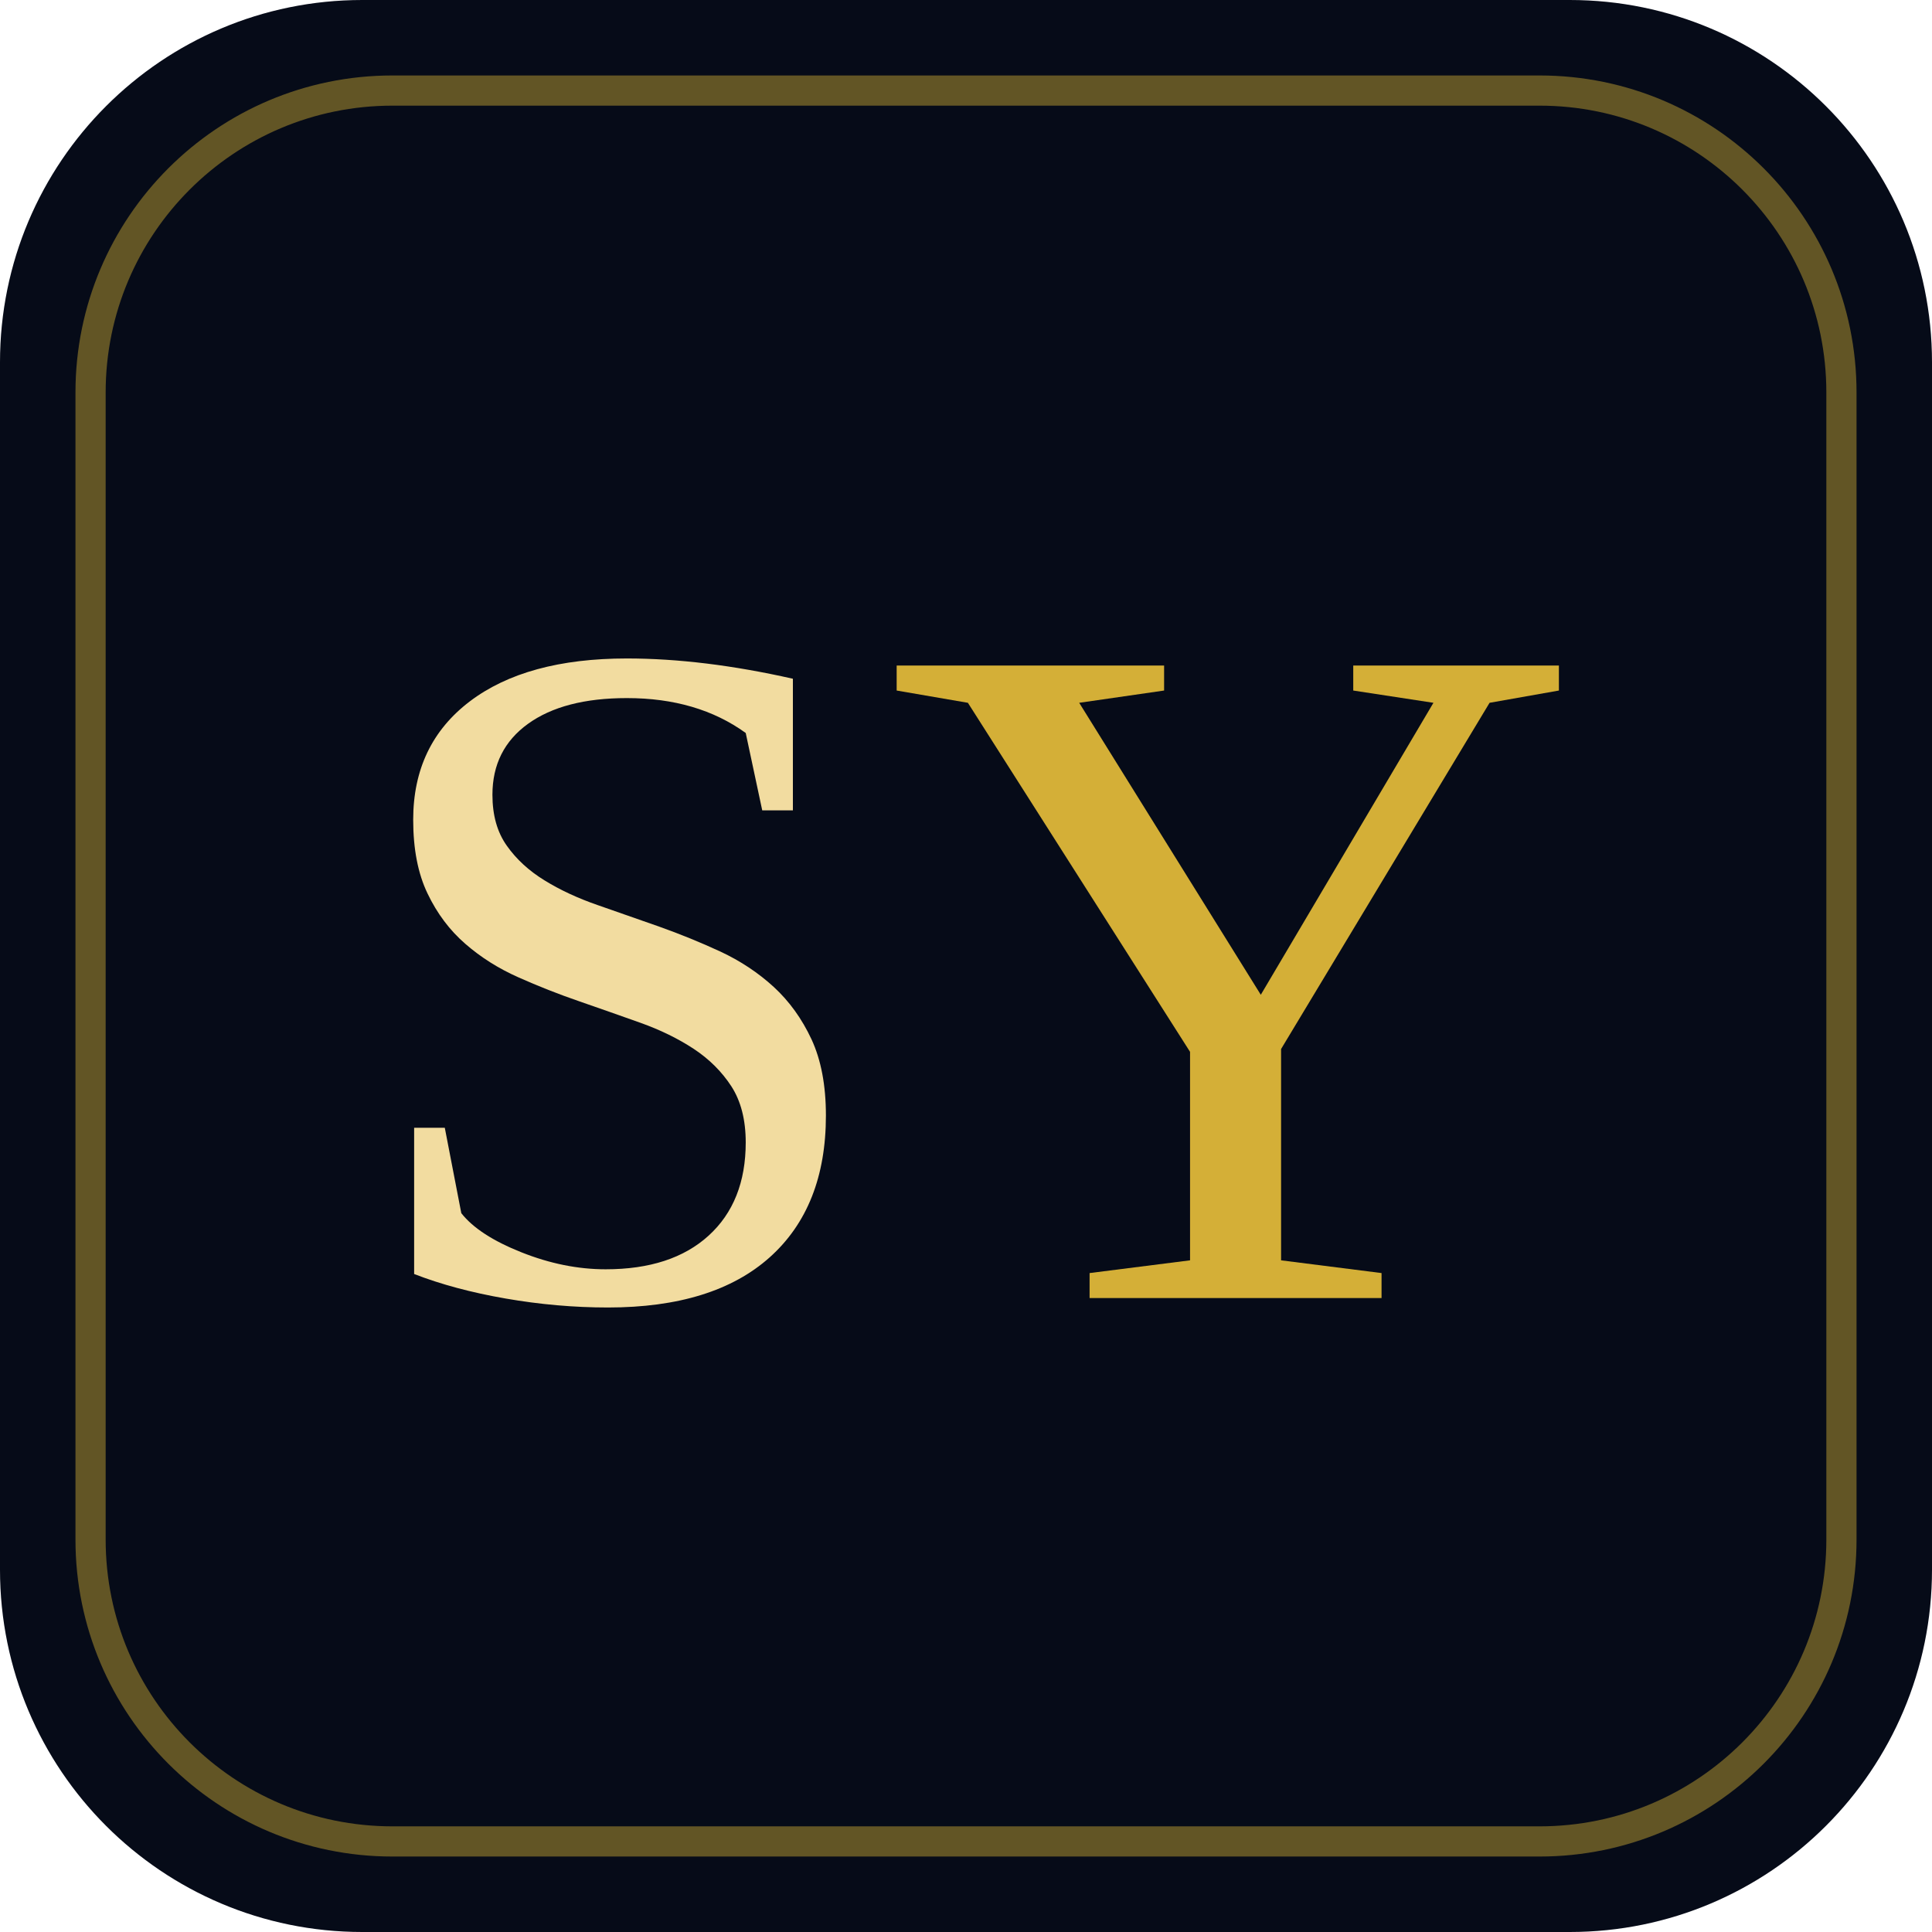
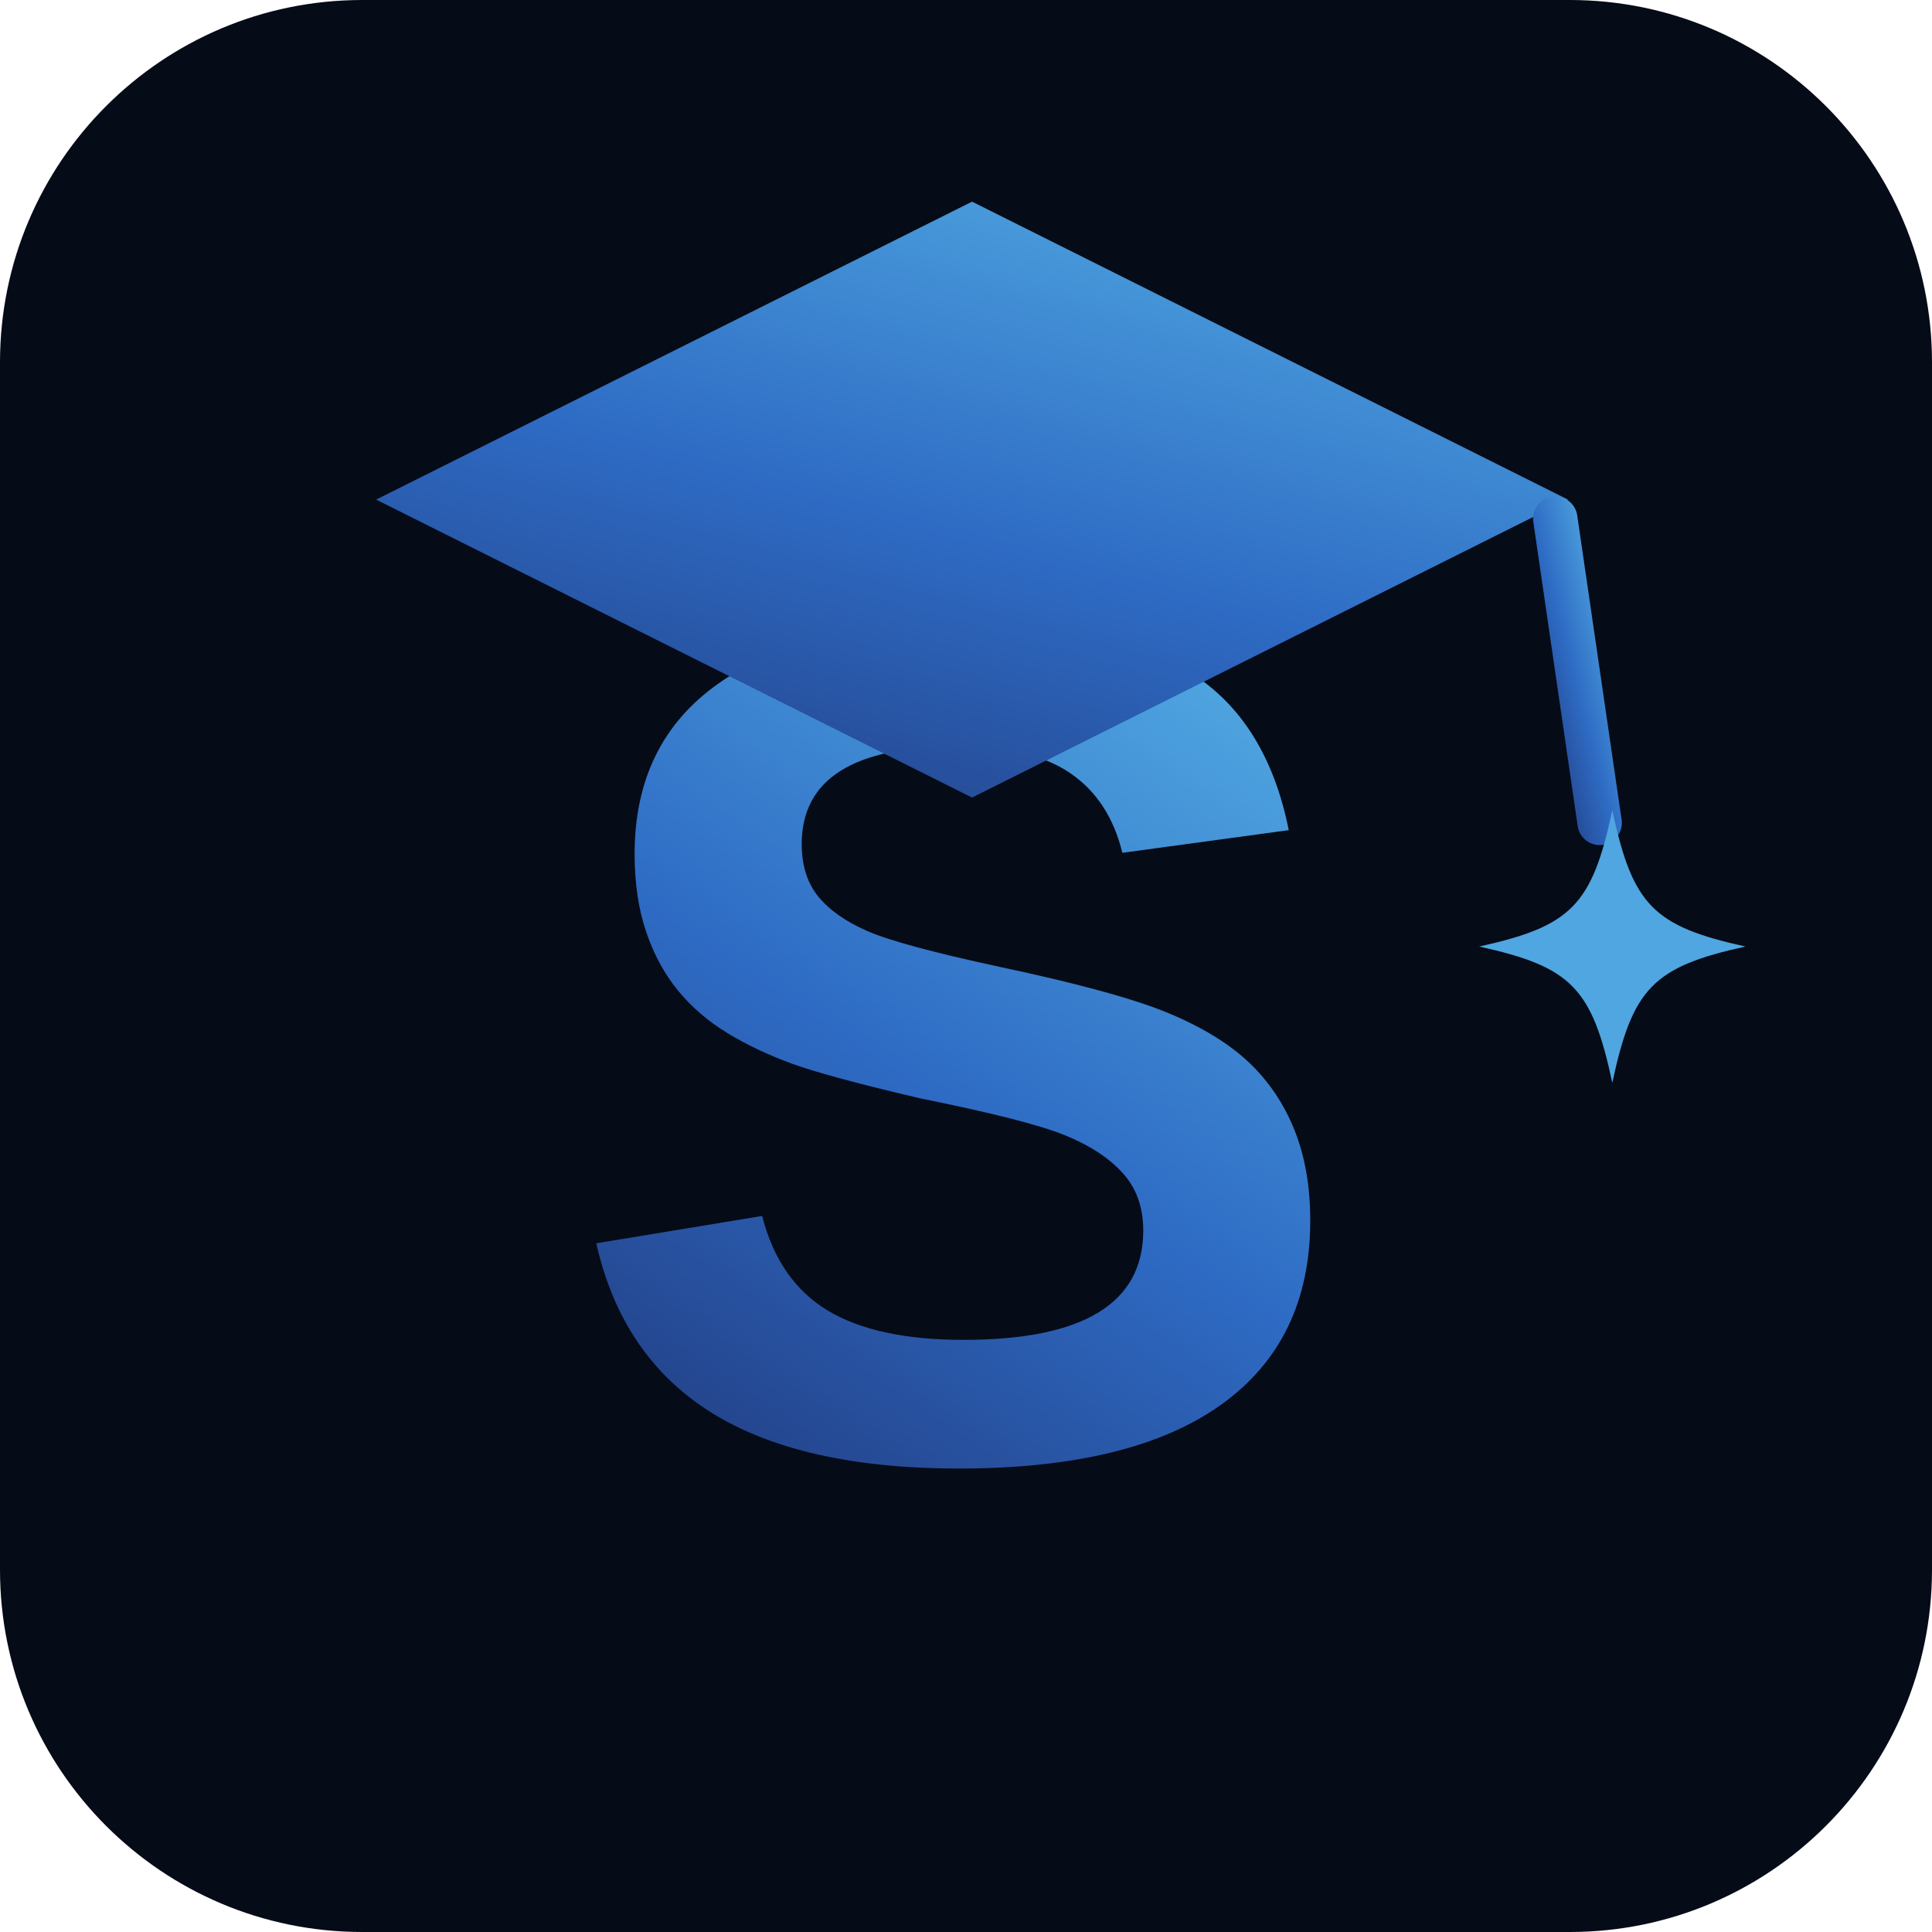
<svg xmlns="http://www.w3.org/2000/svg" viewBox="0 0 128 128">
+   <defs>
+     <linearGradient id="syg" x1="78%" y1="0%" x2="22%" y2="100%">
+       <stop offset="0%" stop-color="#4FA6E0" />
+       <stop offset="55%" stop-color="#2E6BC4" />
+       <stop offset="100%" stop-color="#24448C" />
+     </linearGradient>
+   </defs>
  <rect width="128" height="128" rx="24" fill="#060B18" />
-   <rect x="6" y="6" width="116" height="116" rx="20" fill="none" stroke="#D4AF37" stroke-opacity=".45" stroke-width="2" />
-   <text x="64" y="86" text-anchor="middle" font-family="Georgia, 'Times New Roman', serif" font-size="64" fill="#F2DCA0">S<tspan fill="#D4AF37">Y</tspan>
-   </text>
+   <g transform="translate(14,10) scale(0.42)">
+     <text x="118" y="206" text-anchor="middle" font-family="'Arial Black','Arial Bold',Arial,sans-serif" font-weight="900" font-size="188" fill="url(#syg)">S</text>
+     <polygon points="120,8 214,55 120,102 26,55" fill="url(#syg)" />
+     <path d="M212,58 L219,106" stroke="url(#syg)" stroke-width="7" stroke-linecap="round" fill="none" />
+     <path d="M221,104 c3.2,15 6.5,18.3 21,21.5 c-14.5,3.2 -17.8,6.5 -21,21.5 c-3.2,-15 -6.5,-18.3 -21,-21.5 c14.5,-3.2 17.8,-6.5 21,-21.5 z" fill="#4FA6E0" />
+   </g>
</svg>
